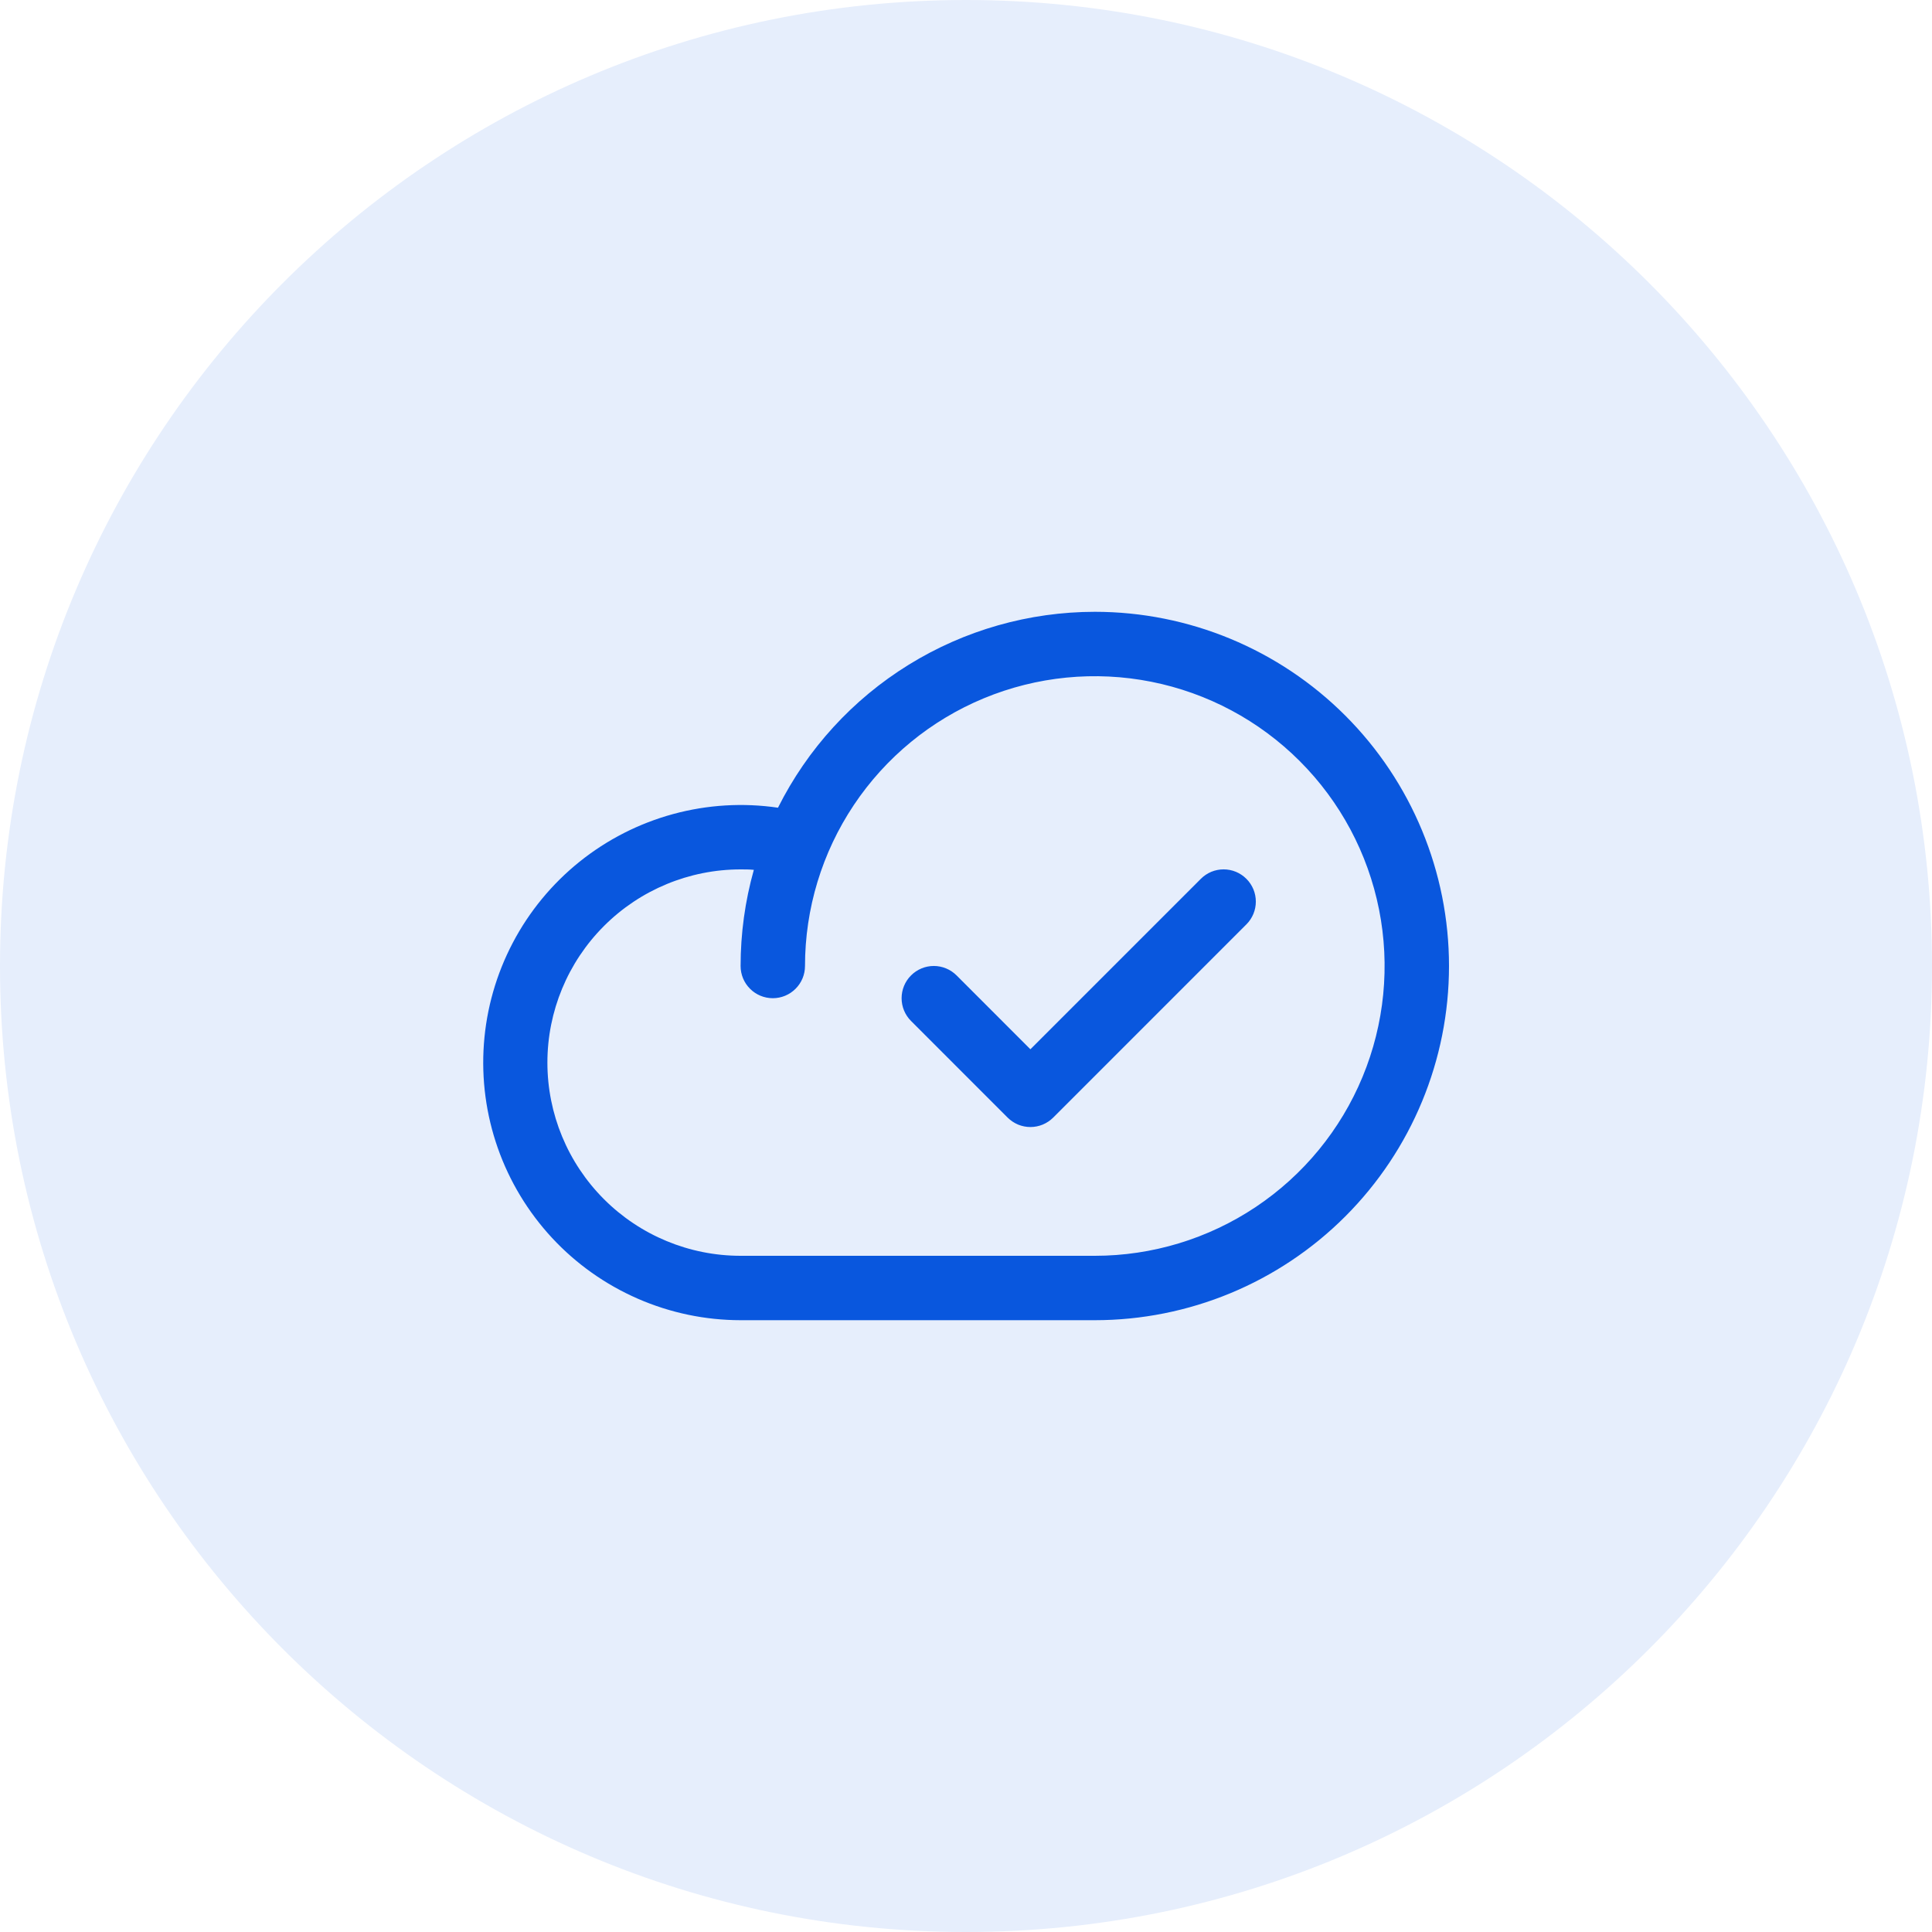
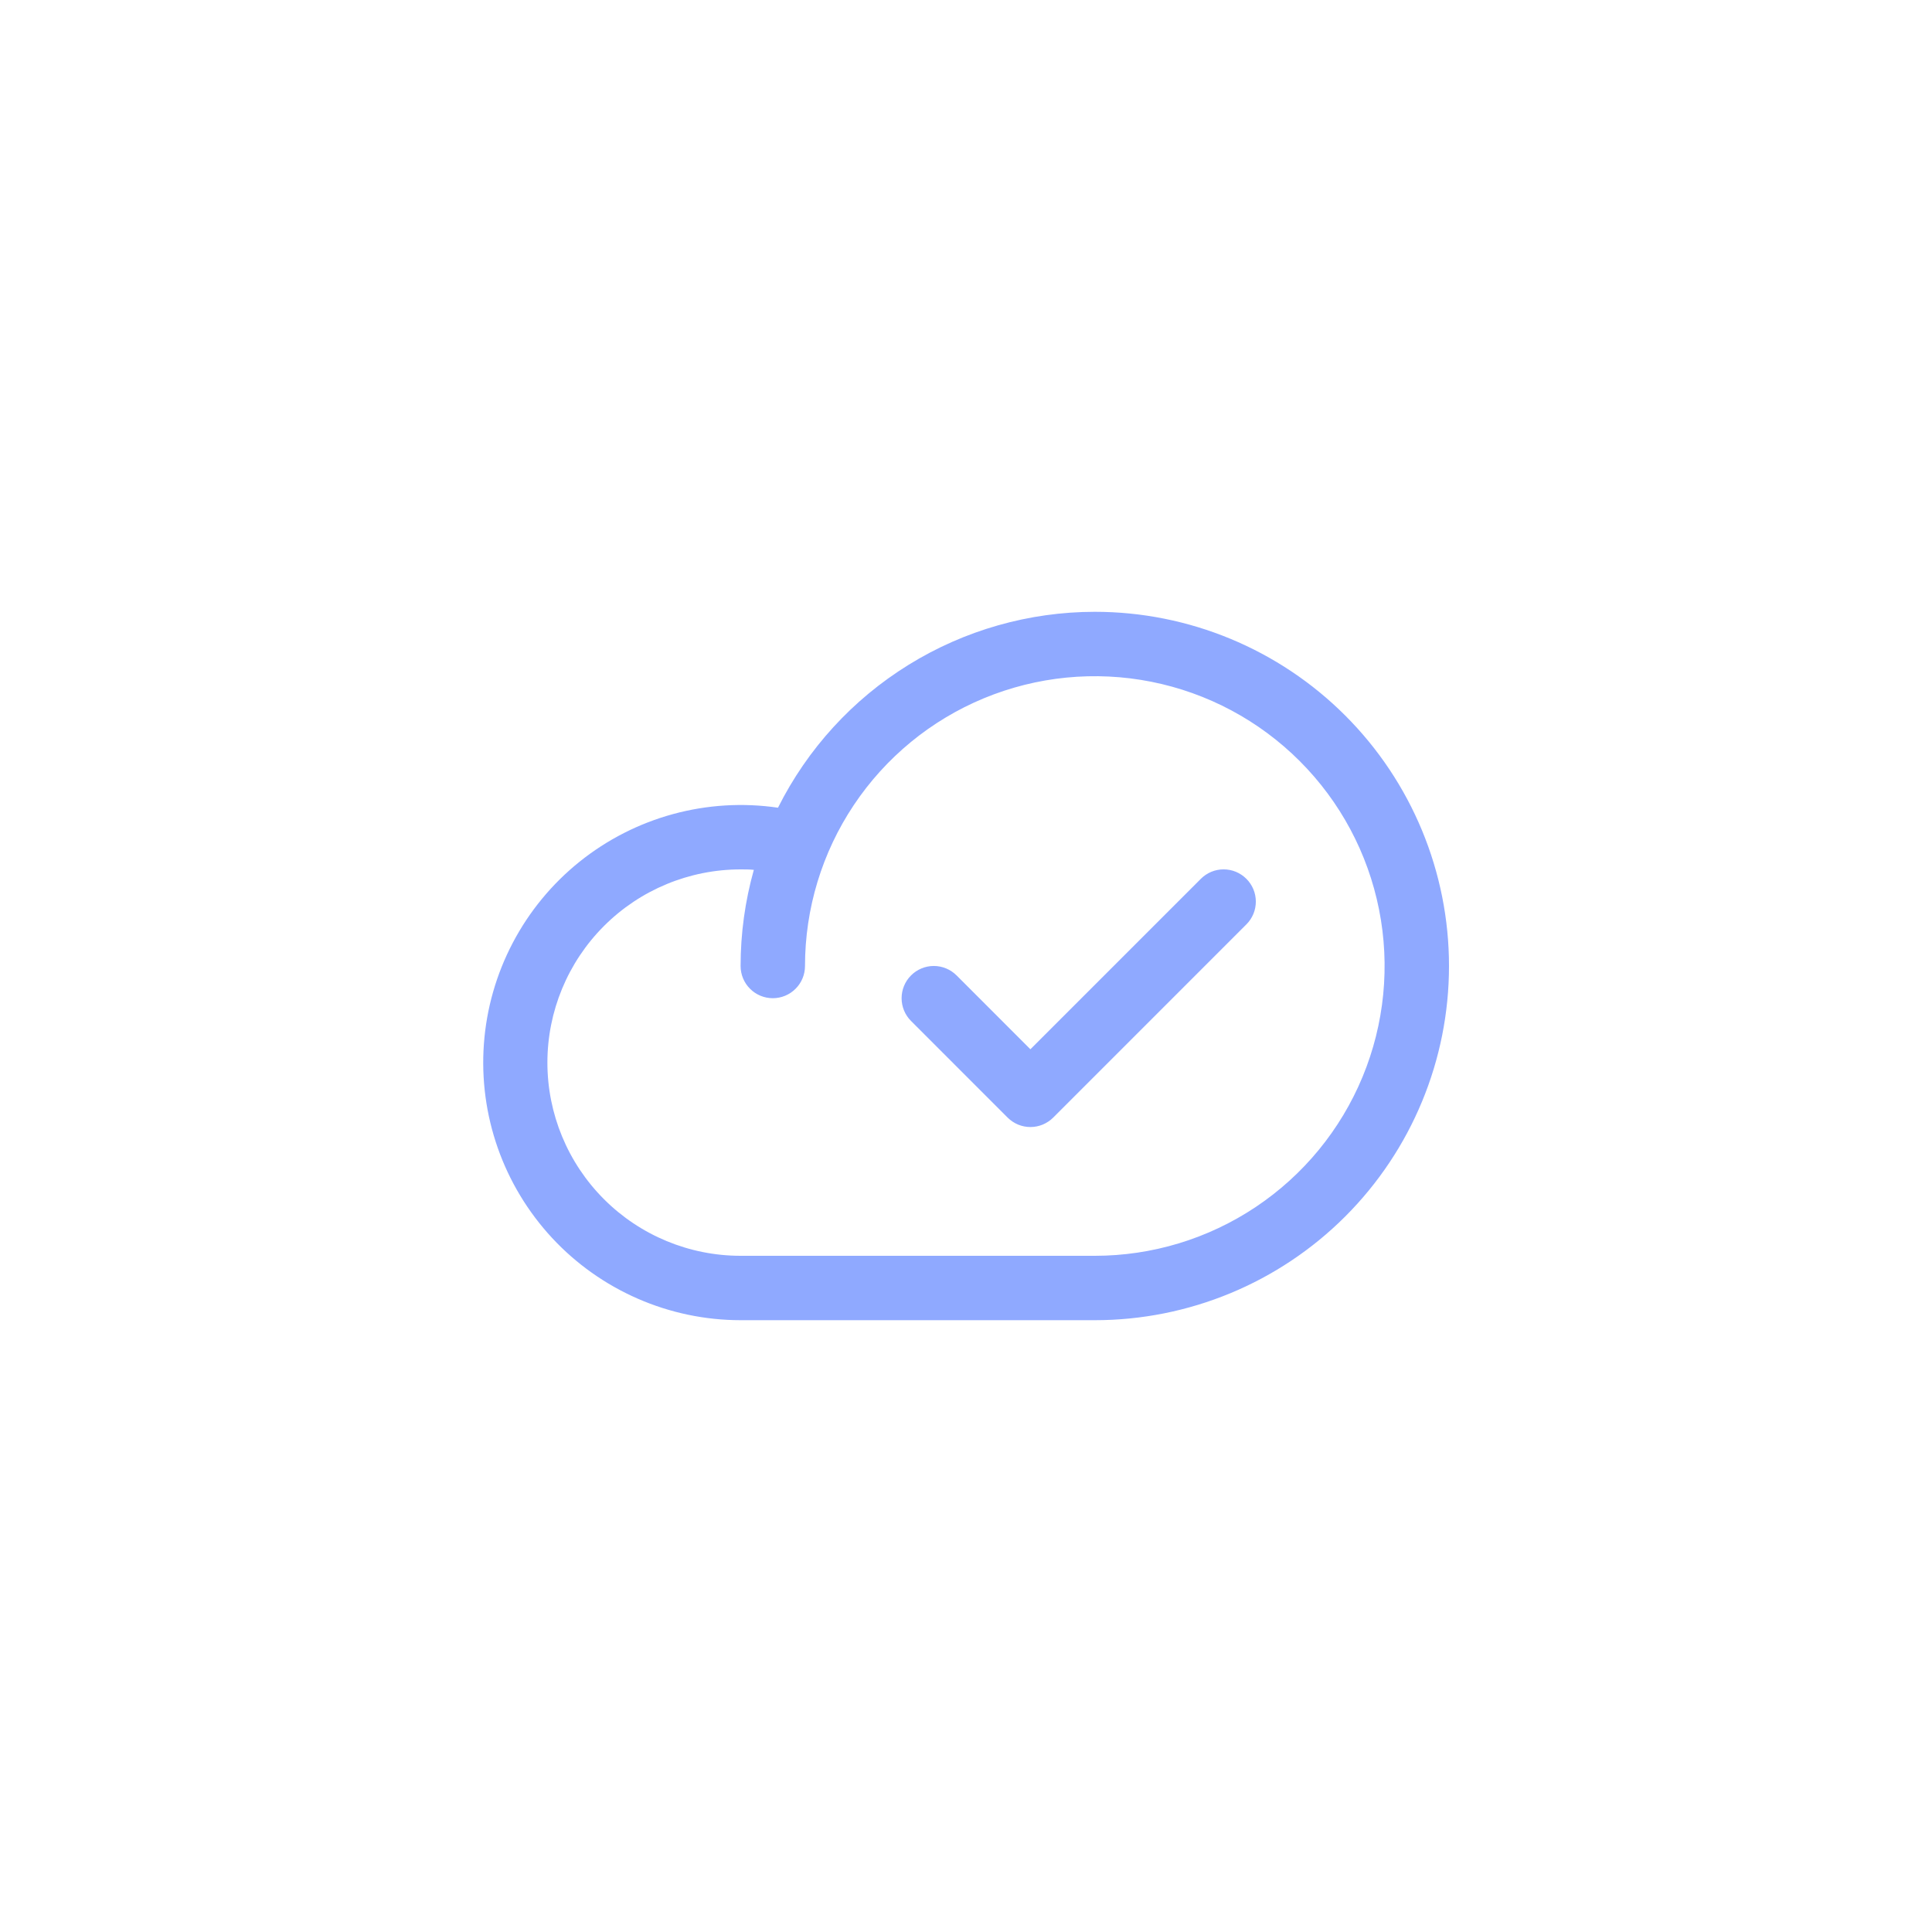
<svg xmlns="http://www.w3.org/2000/svg" width="60" height="60" viewBox="0 0 60 60" fill="none">
-   <rect width="60" height="60" rx="30" fill="#E6EEFC" />
-   <path d="M34 19C31.957 19.002 29.955 19.571 28.218 20.646C26.48 21.72 25.076 23.257 24.161 25.084C23.074 24.925 21.965 24.992 20.905 25.281C19.844 25.57 18.855 26.074 17.998 26.762C17.141 27.45 16.435 28.308 15.924 29.281C15.413 30.254 15.108 31.322 15.028 32.418C14.948 33.514 15.095 34.615 15.459 35.652C15.823 36.689 16.398 37.639 17.145 38.445C17.893 39.25 18.799 39.892 19.807 40.332C20.814 40.772 21.901 40.999 23 41H34C36.917 41 39.715 39.841 41.778 37.778C43.841 35.715 45 32.917 45 30C45 27.083 43.841 24.285 41.778 22.222C39.715 20.159 36.917 19 34 19ZM34 39H23C21.409 39 19.883 38.368 18.758 37.243C17.632 36.117 17 34.591 17 33C17 31.409 17.632 29.883 18.758 28.757C19.883 27.632 21.409 27 23 27C23.138 27 23.275 27 23.411 27.014C23.138 27.986 23 28.99 23 30C23 30.265 23.105 30.52 23.293 30.707C23.48 30.895 23.735 31 24 31C24.265 31 24.52 30.895 24.707 30.707C24.895 30.52 25 30.265 25 30C25 28.22 25.528 26.48 26.517 25C27.506 23.52 28.911 22.366 30.556 21.685C32.2 21.004 34.01 20.826 35.756 21.173C37.502 21.52 39.105 22.377 40.364 23.636C41.623 24.895 42.48 26.498 42.827 28.244C43.175 29.99 42.996 31.8 42.315 33.444C41.634 35.089 40.48 36.494 39 37.483C37.52 38.472 35.78 39 34 39ZM38.708 27.293C38.801 27.385 38.874 27.496 38.925 27.617C38.975 27.738 39.001 27.869 39.001 28C39.001 28.131 38.975 28.262 38.925 28.383C38.874 28.504 38.801 28.615 38.708 28.707L32.708 34.708C32.615 34.8 32.505 34.874 32.383 34.925C32.262 34.975 32.132 35.001 32 35.001C31.869 35.001 31.739 34.975 31.617 34.925C31.496 34.874 31.386 34.8 31.293 34.708L28.293 31.707C28.105 31.52 28 31.265 28 31C28 30.735 28.105 30.48 28.293 30.293C28.48 30.105 28.735 29.999 29 29.999C29.265 29.999 29.52 30.105 29.708 30.293L32 32.586L37.293 27.293C37.386 27.2 37.496 27.126 37.617 27.075C37.739 27.025 37.869 26.999 38 26.999C38.132 26.999 38.262 27.025 38.383 27.075C38.505 27.126 38.615 27.2 38.708 27.293Z" fill="#0957DE" />
+   <path d="M34 19C31.957 19.002 29.955 19.571 28.218 20.646C26.48 21.72 25.076 23.257 24.161 25.084C23.074 24.925 21.965 24.992 20.905 25.281C19.844 25.57 18.855 26.074 17.998 26.762C17.141 27.45 16.435 28.308 15.924 29.281C15.413 30.254 15.108 31.322 15.028 32.418C14.948 33.514 15.095 34.615 15.459 35.652C15.823 36.689 16.398 37.639 17.145 38.445C17.893 39.25 18.799 39.892 19.807 40.332C20.814 40.772 21.901 40.999 23 41H34C36.917 41 39.715 39.841 41.778 37.778C43.841 35.715 45 32.917 45 30C45 27.083 43.841 24.285 41.778 22.222C39.715 20.159 36.917 19 34 19ZM34 39H23C21.409 39 19.883 38.368 18.758 37.243C17.632 36.117 17 34.591 17 33C17 31.409 17.632 29.883 18.758 28.757C19.883 27.632 21.409 27 23 27C23.138 27 23.275 27 23.411 27.014C23.138 27.986 23 28.99 23 30C23 30.265 23.105 30.52 23.293 30.707C23.48 30.895 23.735 31 24 31C24.265 31 24.52 30.895 24.707 30.707C24.895 30.52 25 30.265 25 30C25 28.22 25.528 26.48 26.517 25C27.506 23.52 28.911 22.366 30.556 21.685C32.2 21.004 34.01 20.826 35.756 21.173C37.502 21.52 39.105 22.377 40.364 23.636C41.623 24.895 42.48 26.498 42.827 28.244C43.175 29.99 42.996 31.8 42.315 33.444C41.634 35.089 40.48 36.494 39 37.483C37.52 38.472 35.78 39 34 39ZM38.708 27.293C38.801 27.385 38.874 27.496 38.925 27.617C38.975 27.738 39.001 27.869 39.001 28C39.001 28.131 38.975 28.262 38.925 28.383C38.874 28.504 38.801 28.615 38.708 28.707L32.708 34.708C32.615 34.8 32.505 34.874 32.383 34.925C32.262 34.975 32.132 35.001 32 35.001C31.869 35.001 31.739 34.975 31.617 34.925C31.496 34.874 31.386 34.8 31.293 34.708L28.293 31.707C28.105 31.52 28 31.265 28 31C28 30.735 28.105 30.48 28.293 30.293C28.48 30.105 28.735 29.999 29 29.999C29.265 29.999 29.52 30.105 29.708 30.293L32 32.586L37.293 27.293C37.386 27.2 37.496 27.126 37.617 27.075C37.739 27.025 37.869 26.999 38 26.999C38.132 26.999 38.262 27.025 38.383 27.075C38.505 27.126 38.615 27.2 38.708 27.293Z" fill="#8FA9FF" />
</svg>
